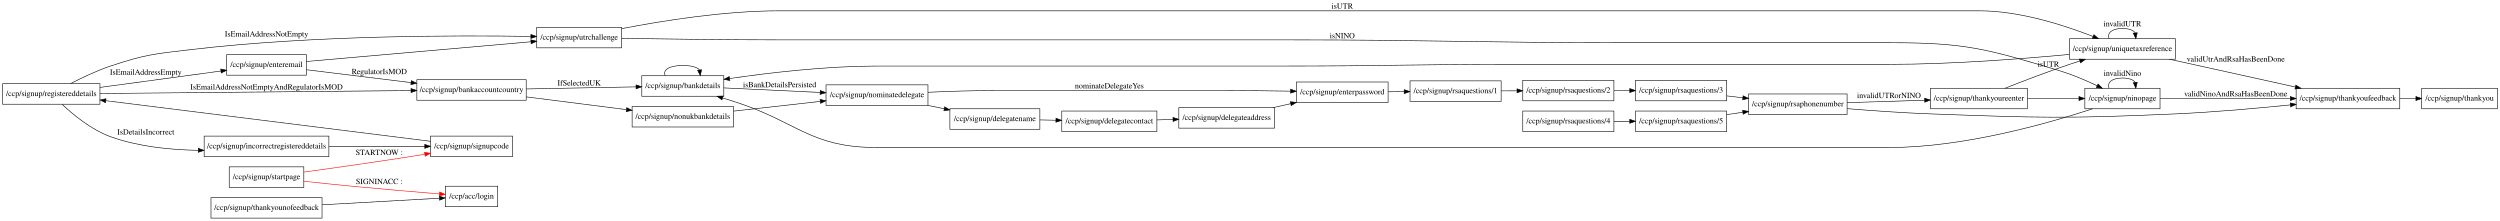
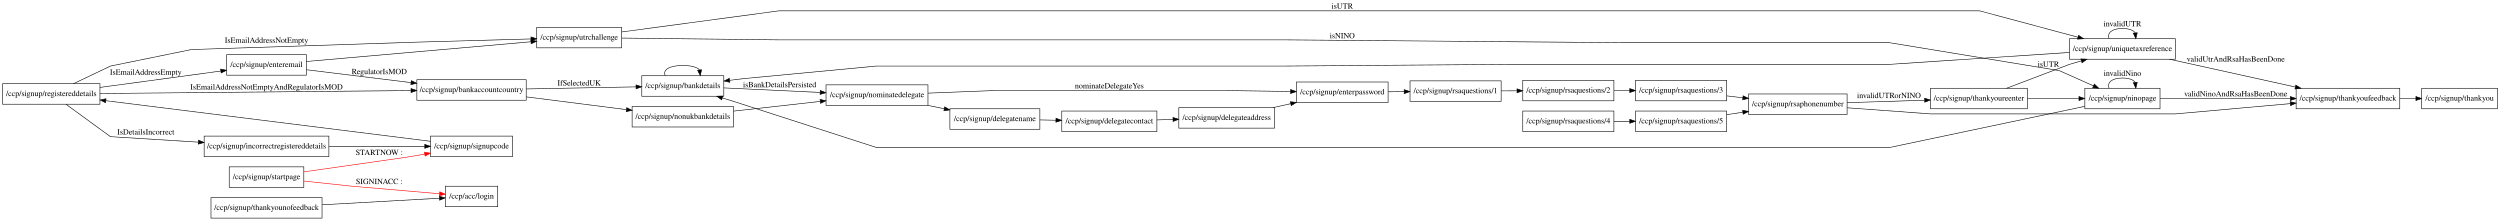
<svg xmlns="http://www.w3.org/2000/svg" width="4390pt" height="387pt" viewBox="0.00 0.00 4390.00 387.00">
  <g id="graph0" class="graph" transform="scale(1 1) rotate(0) translate(4 383)">
    <polygon fill="white" stroke="white" points="-4,5 -4,-383 4387,-383 4387,5 -4,5" />
    <g id="node1" class="node">
      <polygon fill="none" stroke="black" points="920,-243 728,-243 728,-207 920,-207 920,-243" />
      <text text-anchor="middle" x="824" y="-221.3" font-family="Times,serif" font-size="14.00">/ccp/signup/bankaccountcountry</text>
    </g>
    <g id="node2" class="node">
      <polygon fill="none" stroke="black" points="1267,-250 1123,-250 1123,-214 1267,-214 1267,-250" />
      <text text-anchor="middle" x="1195" y="-228.3" font-family="Times,serif" font-size="14.00">/ccp/signup/bankdetails</text>
    </g>
    <g id="edge1" class="edge">
      <path fill="none" stroke="black" d="M920.027,-226.803C979.755,-227.936 1055.99,-229.382 1112.87,-230.461" />
      <polygon fill="black" stroke="black" points="1112.83,-233.961 1122.9,-230.651 1112.97,-226.962 1112.83,-233.961" />
      <text text-anchor="middle" x="1013" y="-232.8" font-family="Times,serif" font-size="14.00">IfSelectedUK</text>
    </g>
    <g id="node17" class="node">
      <polygon fill="none" stroke="black" points="1284,-196 1106,-196 1106,-160 1284,-160 1284,-196" />
      <text text-anchor="middle" x="1195" y="-174.3" font-family="Times,serif" font-size="14.00">/ccp/signup/nonukbankdetails</text>
    </g>
    <g id="edge2" class="edge">
      <path fill="none" stroke="black" d="M920.027,-212.896C974.002,-206.021 1041.46,-197.429 1095.93,-190.491" />
      <polygon fill="black" stroke="black" points="1096.47,-193.951 1105.94,-189.216 1095.58,-187.008 1096.47,-193.951" />
    </g>
    <g id="node3" class="node">
      <polygon fill="none" stroke="black" points="1625.5,-234 1446.5,-234 1446.5,-198 1625.5,-198 1625.5,-234" />
      <text text-anchor="middle" x="1536" y="-212.3" font-family="Times,serif" font-size="14.00">/ccp/signup/nominatedelegate</text>
    </g>
    <g id="edge3" class="edge">
      <path fill="none" stroke="black" d="M1267.07,-228.646C1316.04,-226.334 1381.79,-223.231 1435.9,-220.677" />
      <polygon fill="black" stroke="black" points="1436.39,-224.158 1446.21,-220.191 1436.06,-217.166 1436.39,-224.158" />
      <text text-anchor="middle" x="1365" y="-229.8" font-family="Times,serif" font-size="14.00">isBankDetailsPersisted</text>
    </g>
    <g id="edge4" class="edge">
      <path fill="none" stroke="black" d="M1164.25,-250.153C1159.51,-259.539 1169.77,-268 1195,-268 1210.38,-268 1220.19,-264.858 1224.44,-260.28" />
      <polygon fill="black" stroke="black" points="1227.94,-260.52 1225.75,-250.153 1221,-259.619 1227.94,-260.52" />
    </g>
    <g id="node4" class="node">
      <polygon fill="none" stroke="black" points="2433.5,-239 2272.5,-239 2272.5,-203 2433.5,-203 2433.5,-239" />
      <text text-anchor="middle" x="2353" y="-217.3" font-family="Times,serif" font-size="14.00">/ccp/signup/enterpassword</text>
    </g>
    <g id="edge5" class="edge">
-       <path fill="none" stroke="black" d="M1625.51,-220.964C1661.63,-222.596 1703.8,-224 1742,-224 1742,-224 1742,-224 2151,-224 2187.37,-224 2227.44,-223.503 2262.17,-222.913" />
-       <polygon fill="black" stroke="black" points="2262.35,-226.411 2272.28,-222.736 2262.23,-219.412 2262.35,-226.411" />
+       <path fill="none" stroke="black" d="M1625.72,-219.462C1681.13,-221.624 1742,-224 1742,-224 1742,-224 1742,-224 2151,-224 2151,-224 2208.5,-223.142 2261.99,-222.343" />
+       <polygon fill="black" stroke="black" points="2262.32,-225.839 2272.27,-222.19 2262.22,-218.84 2262.32,-225.839" />
      <text text-anchor="middle" x="1944" y="-227.8" font-family="Times,serif" font-size="14.00">nominateDelegateYes</text>
    </g>
    <g id="node14" class="node">
      <polygon fill="none" stroke="black" points="1822,-192 1664,-192 1664,-156 1822,-156 1822,-192" />
      <text text-anchor="middle" x="1743" y="-170.3" font-family="Times,serif" font-size="14.00">/ccp/signup/delegatename</text>
    </g>
    <g id="edge6" class="edge">
      <path fill="none" stroke="black" d="M1625.13,-197.944C1634.71,-195.981 1644.47,-193.982 1654.05,-192.019" />
      <polygon fill="black" stroke="black" points="1654.87,-195.425 1663.96,-189.989 1653.46,-188.567 1654.87,-195.425" />
    </g>
    <g id="node5" class="node">
      <polygon fill="none" stroke="black" points="2632,-241 2472,-241 2472,-205 2632,-205 2632,-241" />
      <text text-anchor="middle" x="2552" y="-219.3" font-family="Times,serif" font-size="14.00">/ccp/signup/rsaquestions/1</text>
    </g>
    <g id="edge7" class="edge">
      <path fill="none" stroke="black" d="M2433.56,-221.808C2442.81,-221.902 2452.3,-221.998 2461.67,-222.093" />
      <polygon fill="black" stroke="black" points="2461.75,-225.594 2471.78,-222.196 2461.82,-218.594 2461.75,-225.594" />
    </g>
    <g id="node6" class="node">
      <polygon fill="none" stroke="black" points="2830,-242 2670,-242 2670,-206 2830,-206 2830,-242" />
      <text text-anchor="middle" x="2750" y="-220.3" font-family="Times,serif" font-size="14.00">/ccp/signup/rsaquestions/2</text>
    </g>
    <g id="edge8" class="edge">
      <path fill="none" stroke="black" d="M2632.16,-223.404C2641.19,-223.45 2650.44,-223.497 2659.59,-223.544" />
      <polygon fill="black" stroke="black" points="2659.85,-227.045 2669.87,-223.596 2659.89,-220.045 2659.85,-227.045" />
    </g>
    <g id="node7" class="node">
      <polygon fill="none" stroke="black" points="3028,-242 2868,-242 2868,-206 3028,-206 3028,-242" />
      <text text-anchor="middle" x="2948" y="-220.3" font-family="Times,serif" font-size="14.00">/ccp/signup/rsaquestions/3</text>
    </g>
    <g id="edge9" class="edge">
      <path fill="none" stroke="black" d="M2830.16,-224C2839.19,-224 2848.44,-224 2857.59,-224" />
      <polygon fill="black" stroke="black" points="2857.87,-227.5 2867.87,-224 2857.87,-220.5 2857.87,-227.5" />
    </g>
    <g id="node8" class="node">
      <polygon fill="none" stroke="black" points="3239.5,-218 3066.5,-218 3066.5,-182 3239.5,-182 3239.5,-218" />
      <text text-anchor="middle" x="3153" y="-196.3" font-family="Times,serif" font-size="14.00">/ccp/signup/rsaphonenumber</text>
    </g>
    <g id="edge10" class="edge">
      <path fill="none" stroke="black" d="M3028.07,-214.652C3037.3,-213.56 3046.8,-212.437 3056.24,-211.322" />
      <polygon fill="black" stroke="black" points="3056.91,-214.766 3066.43,-210.116 3056.09,-207.815 3056.91,-214.766" />
    </g>
    <g id="node9" class="node">
      <polygon fill="none" stroke="black" points="3556,-228 3386,-228 3386,-192 3556,-192 3556,-228" />
      <text text-anchor="middle" x="3471" y="-206.3" font-family="Times,serif" font-size="14.00">/ccp/signup/thankyoureenter</text>
    </g>
    <g id="edge11" class="edge">
      <path fill="none" stroke="black" d="M3239.51,-202.706C3281.56,-204.037 3332.36,-205.644 3375.55,-207.011" />
      <polygon fill="black" stroke="black" points="3375.68,-210.517 3385.79,-207.335 3375.9,-203.52 3375.68,-210.517" />
      <text text-anchor="middle" x="3313" y="-210.8" font-family="Times,serif" font-size="14.00">invalidUTRorNINO</text>
    </g>
    <g id="node11" class="node">
      <polygon fill="none" stroke="black" points="4210,-228 4028,-228 4028,-192 4210,-192 4210,-228" />
      <text text-anchor="middle" x="4119" y="-206.3" font-family="Times,serif" font-size="14.00">/ccp/signup/thankyoufeedback</text>
    </g>
    <g id="edge12" class="edge">
-       <path fill="none" stroke="black" d="M3239.58,-192.227C3283.34,-188.634 3337.47,-184.776 3386,-183 3576.98,-176.012 3625.08,-174.482 3816,-183 3883.48,-186.011 3959.2,-192.787 4017.93,-198.798" />
-       <polygon fill="black" stroke="black" points="4017.64,-202.287 4027.95,-199.833 4018.36,-195.324 4017.64,-202.287" />
+       <path fill="none" stroke="black" d="M3239.73,-193.718C3305.82,-188.875 3386,-183 3386,-183 3386,-183 3816,-183 3816,-183 3816,-183 3929.86,-193.18 4017.76,-201.038" />
+       <polygon fill="black" stroke="black" points="4017.53,-204.531 4027.8,-201.936 4018.15,-197.559 4017.53,-204.531" />
    </g>
    <g id="node10" class="node">
      <polygon fill="none" stroke="black" points="3816,-315 3630,-315 3630,-279 3816,-279 3816,-315" />
      <text text-anchor="middle" x="3723" y="-293.3" font-family="Times,serif" font-size="14.00">/ccp/signup/uniquetaxreference</text>
    </g>
    <g id="edge13" class="edge">
-       <path fill="none" stroke="black" d="M3516.62,-228.001C3548.08,-240.436 3591.34,-257.008 3630,-270 3635.9,-271.983 3642.04,-273.964 3648.23,-275.899" />
-       <polygon fill="black" stroke="black" points="3647.37,-279.297 3657.96,-278.899 3649.43,-272.607 3647.37,-279.297" />
+       <path fill="none" stroke="black" d="M3519.41,-228.002C3565.95,-245.675 3630,-270 3630,-270 3630,-270 3638.74,-272.564 3650.83,-276.112" />
+       <polygon fill="black" stroke="black" points="3650.05,-279.533 3660.63,-278.991 3652.02,-272.816 3650.05,-279.533" />
      <text text-anchor="middle" x="3593" y="-265.8" font-family="Times,serif" font-size="14.00">isUTR</text>
    </g>
    <g id="node13" class="node">
      <polygon fill="none" stroke="black" points="3789,-228 3657,-228 3657,-192 3789,-192 3789,-228" />
      <text text-anchor="middle" x="3723" y="-206.3" font-family="Times,serif" font-size="14.00">/ccp/signup/ninopage</text>
    </g>
    <g id="edge14" class="edge">
      <path fill="none" stroke="black" d="M3556.29,-210C3585.45,-210 3617.94,-210 3646.36,-210" />
      <polygon fill="black" stroke="black" points="3646.64,-213.5 3656.64,-210 3646.64,-206.5 3646.64,-213.5" />
    </g>
    <g id="edge15" class="edge">
      <path fill="none" stroke="black" d="M3805.64,-278.974C3869.96,-264.771 3959.61,-244.975 4026.37,-230.232" />
      <polygon fill="black" stroke="black" points="4027.46,-233.577 4036.47,-228.003 4025.95,-226.742 4027.46,-233.577" />
      <text text-anchor="middle" x="3922" y="-274.8" font-family="Times,serif" font-size="14.00">validUtrAndRsaHasBeenDone</text>
    </g>
    <g id="edge16" class="edge">
      <path fill="none" stroke="black" d="M3699.48,-315.153C3695.86,-324.539 3703.7,-333 3723,-333 3734.76,-333 3742.26,-329.858 3745.51,-325.28" />
      <polygon fill="black" stroke="black" points="3749.01,-325.449 3746.52,-315.153 3742.05,-324.758 3749.01,-325.449" />
      <text text-anchor="middle" x="3723" y="-336.8" font-family="Times,serif" font-size="14.00">invalidUTR</text>
    </g>
    <g id="edge17" class="edge">
-       <path fill="none" stroke="black" d="M3629.75,-287.405C3547.13,-279.644 3422.61,-270 3314,-270 2650,-270 2650,-270 2650,-270 2473.99,-270 2430.01,-267 2254,-267 1535,-267 1535,-267 1535,-267 1446.64,-267 1346.01,-255.09 1277.5,-245.165" />
-       <polygon fill="black" stroke="black" points="1277.61,-241.644 1267.21,-243.654 1276.59,-248.57 1277.61,-241.644" />
+       <path fill="none" stroke="black" d="M3629.93,-290.907C3509.59,-282.944 3314,-270 3314,-270 2650,-270 2650,-270 2650,-270 2650,-270 2254,-267 2254,-267 1535,-267 1535,-267 1535,-267 1535,-267 1302,-245 1302,-245 1302,-245 1291.75,-243.742 1277.61,-242.009" />
+       <polygon fill="black" stroke="black" points="1277.64,-238.487 1267.29,-240.743 1276.79,-245.435 1277.64,-238.487" />
    </g>
    <g id="node12" class="node">
      <polygon fill="none" stroke="black" points="4381.5,-228 4248.5,-228 4248.5,-192 4381.5,-192 4381.5,-228" />
      <text text-anchor="middle" x="4315" y="-206.3" font-family="Times,serif" font-size="14.00">/ccp/signup/thankyou</text>
    </g>
    <g id="edge18" class="edge">
      <path fill="none" stroke="black" d="M4210.18,-210C4219.53,-210 4228.96,-210 4238.13,-210" />
      <polygon fill="black" stroke="black" points="4238.35,-213.5 4248.35,-210 4238.35,-206.5 4238.35,-213.5" />
    </g>
    <g id="edge19" class="edge">
      <path fill="none" stroke="black" d="M3789.06,-210C3851.14,-210 3945.57,-210 4017.36,-210" />
      <polygon fill="black" stroke="black" points="4017.78,-213.5 4027.78,-210 4017.78,-206.5 4017.78,-213.5" />
      <text text-anchor="middle" x="3922" y="-213.8" font-family="Times,serif" font-size="14.00">validNinoAndRsaHasBeenDone</text>
    </g>
    <g id="edge20" class="edge">
      <path fill="none" stroke="black" d="M3699.48,-228.153C3695.86,-237.539 3703.7,-246 3723,-246 3734.76,-246 3742.26,-242.858 3745.51,-238.28" />
      <polygon fill="black" stroke="black" points="3749.01,-238.449 3746.52,-228.153 3742.05,-237.758 3749.01,-238.449" />
      <text text-anchor="middle" x="3723" y="-249.8" font-family="Times,serif" font-size="14.00">invalidNino</text>
    </g>
    <g id="edge21" class="edge">
-       <path fill="none" stroke="black" d="M3670.56,-191.972C3593.9,-166.754 3444.66,-124 3314,-124 1535,-124 1535,-124 1535,-124 1417.78,-124 1395.81,-169.807 1284,-205 1277.9,-206.921 1271.55,-208.901 1265.19,-210.875" />
-       <polygon fill="black" stroke="black" points="1263.73,-207.664 1255.21,-213.963 1265.79,-214.351 1263.73,-207.664" />
+       <path fill="none" stroke="black" d="M3656.9,-196.278C3541.71,-171.998 3314,-124 3314,-124 1535,-124 1535,-124 1535,-124 1535,-124 1284,-205 1284,-205 1284,-205 1275.81,-207.514 1264.42,-211.008" />
+       <polygon fill="black" stroke="black" points="1263.23,-207.711 1254.7,-213.991 1265.28,-214.403 1263.23,-207.711" />
    </g>
    <g id="node15" class="node">
      <polygon fill="none" stroke="black" points="2027.5,-188 1860.5,-188 1860.5,-152 2027.5,-152 2027.5,-188" />
      <text text-anchor="middle" x="1944" y="-166.3" font-family="Times,serif" font-size="14.00">/ccp/signup/delegatecontact</text>
    </g>
    <g id="edge22" class="edge">
      <path fill="none" stroke="black" d="M1822.08,-172.431C1831.27,-172.246 1840.73,-172.056 1850.1,-171.867" />
      <polygon fill="black" stroke="black" points="1850.3,-175.364 1860.23,-171.664 1850.16,-168.366 1850.3,-175.364" />
    </g>
    <g id="node16" class="node">
      <polygon fill="none" stroke="black" points="2234,-194 2066,-194 2066,-158 2234,-158 2234,-194" />
      <text text-anchor="middle" x="2150" y="-172.3" font-family="Times,serif" font-size="14.00">/ccp/signup/delegateaddress</text>
    </g>
    <g id="edge23" class="edge">
      <path fill="none" stroke="black" d="M2027.68,-172.432C2036.93,-172.704 2046.39,-172.982 2055.76,-173.258" />
      <polygon fill="black" stroke="black" points="2055.77,-176.759 2065.87,-173.555 2055.98,-169.762 2055.77,-176.759" />
    </g>
    <g id="edge24" class="edge">
      <path fill="none" stroke="black" d="M2231.6,-194.044C2241.78,-196.323 2252.24,-198.666 2262.55,-200.973" />
      <polygon fill="black" stroke="black" points="2261.84,-204.403 2272.37,-203.172 2263.37,-197.572 2261.84,-204.403" />
    </g>
    <g id="edge25" class="edge">
      <path fill="none" stroke="black" d="M1284.18,-187.885C1330.8,-193.11 1388.16,-199.54 1436.26,-204.932" />
      <polygon fill="black" stroke="black" points="1436.05,-208.43 1446.38,-206.066 1436.83,-201.473 1436.05,-208.43" />
    </g>
    <g id="node18" class="node">
      <polygon fill="none" stroke="black" points="896,-144 752,-144 752,-108 896,-108 896,-144" />
      <text text-anchor="middle" x="824" y="-122.3" font-family="Times,serif" font-size="14.00">/ccp/signup/signupcode</text>
    </g>
    <g id="node19" class="node">
      <polygon fill="none" stroke="black" points="171.5,-236 0.5,-236 0.5,-200 171.5,-200 171.5,-236" />
      <text text-anchor="middle" x="86" y="-214.3" font-family="Times,serif" font-size="14.00">/ccp/signup/registereddetails</text>
    </g>
    <g id="edge26" class="edge">
      <path fill="none" stroke="black" d="M751.928,-134.884C618.712,-151.536 331.447,-187.444 181.876,-206.14" />
      <polygon fill="black" stroke="black" points="181.276,-202.688 171.788,-207.402 182.145,-209.634 181.276,-202.688" />
    </g>
    <g id="node20" class="node">
      <polygon fill="none" stroke="black" points="573.5,-144 354.5,-144 354.5,-108 573.5,-108 573.5,-144" />
      <text text-anchor="middle" x="464" y="-122.3" font-family="Times,serif" font-size="14.00">/ccp/signup/incorrectregistereddetails</text>
    </g>
    <g id="edge27" class="edge">
-       <path fill="none" stroke="black" d="M105.183,-199.667C124.394,-181.623 156.494,-155.071 190,-143 238.589,-125.495 295.166,-119.796 344.174,-119.03" />
-       <polygon fill="black" stroke="black" points="344.222,-122.53 354.19,-118.94 344.159,-115.53 344.222,-122.53" />
+       <path fill="none" stroke="black" d="M111.933,-199.845C142.417,-177.648 190,-143 190,-143 190,-143 270.443,-137.991 343.995,-133.411" />
+       <polygon fill="black" stroke="black" points="344.556,-136.883 354.319,-132.768 344.121,-129.896 344.556,-136.883" />
      <text text-anchor="middle" x="252" y="-146.8" font-family="Times,serif" font-size="14.00">IsDetailsIncorrect</text>
    </g>
    <g id="node21" class="node">
      <polygon fill="none" stroke="black" points="534,-287 394,-287 394,-251 534,-251 534,-287" />
      <text text-anchor="middle" x="464" y="-265.3" font-family="Times,serif" font-size="14.00">/ccp/signup/enteremail</text>
    </g>
    <g id="edge28" class="edge">
-       <path fill="none" stroke="black" d="M171.594,-229.501C177.823,-230.347 184.009,-231.187 190,-232 255.365,-240.872 329.535,-250.923 384.052,-258.308" />
-       <polygon fill="black" stroke="black" points="383.617,-261.781 393.996,-259.655 384.557,-254.845 383.617,-261.781" />
+       <path fill="none" stroke="black" d="M171.586,-229.497C182.517,-230.983 190,-232 190,-232 190,-232 303.005,-247.316 383.605,-258.24" />
+       <polygon fill="black" stroke="black" points="383.378,-261.741 393.758,-259.616 384.318,-254.804 383.378,-261.741" />
      <text text-anchor="middle" x="252" y="-251.8" font-family="Times,serif" font-size="14.00">IsEmailAddressEmpty</text>
    </g>
    <g id="edge29" class="edge">
      <path fill="none" stroke="black" d="M171.788,-218.806C306.798,-220.09 570.36,-222.597 717.41,-223.996" />
      <polygon fill="black" stroke="black" points="717.76,-227.499 727.793,-224.094 717.827,-220.499 717.76,-227.499" />
      <text text-anchor="middle" x="464" y="-225.8" font-family="Times,serif" font-size="14.00">IsEmailAddressNotEmptyAndRegulatorIsMOD</text>
    </g>
    <g id="node22" class="node">
      <polygon fill="none" stroke="black" points="1087.5,-335 938.5,-335 938.5,-299 1087.5,-299 1087.5,-335" />
      <text text-anchor="middle" x="1013" y="-313.3" font-family="Times,serif" font-size="14.00">/ccp/signup/utrchallenge</text>
    </g>
    <g id="edge30" class="edge">
-       <path fill="none" stroke="black" d="M120.01,-236.231C139.809,-246.519 165.774,-258.898 190,-267 251.088,-287.43 268.028,-288.472 332,-296 545.572,-321.132 799.311,-321.138 928.055,-319.045" />
-       <polygon fill="black" stroke="black" points="928.298,-322.542 938.236,-318.871 928.178,-315.543 928.298,-322.542" />
-       <text text-anchor="middle" x="464" y="-318.8" font-family="Times,serif" font-size="14.00">IsEmailAddressNotEmpty</text>
+       <path fill="none" stroke="black" d="M125.061,-236.107C154.402,-250.065 190,-267 190,-267 190,-267 332,-296 332,-296 332,-296 728,-309 728,-309 728,-309 844.668,-312.286 928.449,-314.646" />
+       <polygon fill="black" stroke="black" points="928.399,-318.146 938.494,-314.929 928.596,-311.149 928.399,-318.146" />
+       <text text-anchor="middle" x="464" y="-307.8" font-family="Times,serif" font-size="14.00">IsEmailAddressNotEmpty</text>
    </g>
    <g id="edge31" class="edge">
      <path fill="none" stroke="black" d="M573.87,-126C627.95,-126 692.174,-126 741.868,-126" />
      <polygon fill="black" stroke="black" points="741.924,-129.5 751.924,-126 741.924,-122.5 741.924,-129.5" />
    </g>
    <g id="edge32" class="edge">
      <path fill="none" stroke="black" d="M534.026,-260.516C586.078,-254.119 658.386,-245.232 717.649,-237.948" />
      <polygon fill="black" stroke="black" points="718.299,-241.395 727.797,-236.701 717.445,-234.447 718.299,-241.395" />
      <text text-anchor="middle" x="662" y="-252.8" font-family="Times,serif" font-size="14.00">RegulatorIsMOD</text>
    </g>
    <g id="edge33" class="edge">
      <path fill="none" stroke="black" d="M534.001,-275.055C634.305,-283.857 820.167,-300.166 928.203,-309.647" />
      <polygon fill="black" stroke="black" points="928.141,-313.155 938.409,-310.542 928.753,-306.181 928.141,-313.155" />
    </g>
    <g id="edge34" class="edge">
-       <path fill="none" stroke="black" d="M1087.7,-332.716C1158.26,-346.379 1267.9,-364 1364,-364 1364,-364 1364,-364 3472,-364 3542.98,-364 3621.56,-338.488 3671.32,-318.95" />
-       <polygon fill="black" stroke="black" points="3672.89,-322.091 3680.88,-315.131 3670.3,-315.591 3672.89,-322.091" />
+       <path fill="none" stroke="black" d="M1087.8,-326.91C1190.48,-340.699 1364,-364 1364,-364 1364,-364 1364,-364 3472,-364 3472,-364 3571.49,-337.335 3644.95,-317.649" />
+       <polygon fill="black" stroke="black" points="3645.92,-321.012 3654.68,-315.043 3644.11,-314.251 3645.92,-321.012" />
      <text text-anchor="middle" x="2353" y="-367.8" font-family="Times,serif" font-size="14.00">isUTR</text>
    </g>
    <g id="edge35" class="edge">
-       <path fill="none" stroke="black" d="M1087.74,-315.668C1158.57,-314.504 1268.59,-313 1364,-313 1364,-313 1364,-313 2254,-313 2518.01,-313 2583.99,-308 2848,-308 2848,-308 2848,-308 3314,-308 3448.22,-308 3483.42,-297.512 3612,-259 3634.65,-252.216 3658.75,-241.864 3678.61,-232.419" />
-       <polygon fill="black" stroke="black" points="3680.22,-235.526 3687.7,-228.018 3677.17,-229.226 3680.22,-235.526" />
+       <path fill="none" stroke="black" d="M1087.8,-316.157C1190.48,-314.983 1364,-313 1364,-313 1364,-313 1364,-313 2254,-313 2254,-313 2848,-308 2848,-308 2848,-308 2848,-308 3314,-308 3314,-308 3612,-259 3612,-259 3612,-259 3642.95,-245.211 3672.02,-232.263" />
+       <polygon fill="black" stroke="black" points="3673.64,-235.373 3681.35,-228.107 3670.79,-228.979 3673.64,-235.373" />
      <text text-anchor="middle" x="2353" y="-315.8" font-family="Times,serif" font-size="14.00">isNINO</text>
    </g>
    <g id="node23" class="node">
      <polygon fill="none" stroke="black" points="3028,-188 2868,-188 2868,-152 3028,-152 3028,-188" />
      <text text-anchor="middle" x="2948" y="-166.3" font-family="Times,serif" font-size="14.00">/ccp/signup/rsaquestions/5</text>
    </g>
    <g id="edge36" class="edge">
      <path fill="none" stroke="black" d="M3028.07,-181.685C3037.4,-183.064 3047.01,-184.484 3056.54,-185.892" />
      <polygon fill="black" stroke="black" points="3056.03,-189.355 3066.43,-187.354 3057.05,-182.43 3056.03,-189.355" />
    </g>
    <g id="node24" class="node">
      <polygon fill="none" stroke="black" points="2830,-188 2670,-188 2670,-152 2830,-152 2830,-188" />
      <text text-anchor="middle" x="2750" y="-166.3" font-family="Times,serif" font-size="14.00">/ccp/signup/rsaquestions/4</text>
    </g>
    <g id="edge37" class="edge">
      <path fill="none" stroke="black" d="M2830.16,-170C2839.19,-170 2848.44,-170 2857.59,-170" />
      <polygon fill="black" stroke="black" points="2857.87,-173.5 2867.87,-170 2857.87,-166.5 2857.87,-173.5" />
    </g>
    <g id="node25" class="node">
      <polygon fill="none" stroke="black" points="529.5,-90 398.5,-90 398.5,-54 529.5,-54 529.5,-90" />
      <text text-anchor="middle" x="464" y="-68.3" font-family="Times,serif" font-size="14.00">/ccp/signup/startpage</text>
    </g>
    <g id="node26" class="node">
      <polygon fill="none" stroke="black" points="870,-56 778,-56 778,-20 870,-20 870,-56" />
      <text text-anchor="middle" x="824" y="-34.3" font-family="Times,serif" font-size="14.00">/ccp/acc/login</text>
    </g>
    <g id="edge38" class="edge">
-       <path fill="none" stroke="red" d="M529.51,-64.773C555.715,-61.916 586.291,-58.681 614,-56 666.075,-50.962 725.518,-45.91 767.663,-42.446" />
-       <polygon fill="red" stroke="red" points="768.04,-45.927 777.721,-41.623 767.468,-38.951 768.04,-45.927" />
+       <path fill="none" stroke="red" d="M529.92,-65.029C570.073,-60.717 614,-56 614,-56 614,-56 705.945,-48.081 767.866,-42.748" />
+       <polygon fill="red" stroke="red" points="768.245,-46.229 777.907,-41.884 767.644,-39.255 768.245,-46.229" />
      <text text-anchor="middle" x="662" y="-59.8" font-family="Times,serif" font-size="14.00">SIGNINACC : </text>
    </g>
    <g id="edge39" class="edge">
-       <path fill="none" stroke="red" d="M529.545,-80.778C578.985,-87.609 648.863,-97.495 710,-107 720.279,-108.598 731.073,-110.336 741.743,-112.09" />
-       <polygon fill="red" stroke="red" points="741.477,-115.593 751.914,-113.772 742.619,-108.687 741.477,-115.593" />
+       <path fill="none" stroke="red" d="M529.691,-81.242C602.278,-91.611 710,-107 710,-107 710,-107 723.663,-109.297 741.486,-112.294" />
+       <polygon fill="red" stroke="red" points="741.314,-115.814 751.756,-114.021 742.475,-108.911 741.314,-115.814" />
      <text text-anchor="middle" x="662" y="-110.8" font-family="Times,serif" font-size="14.00">STARTNOW : </text>
    </g>
    <g id="node27" class="node">
      <polygon fill="none" stroke="black" points="561.5,-36 366.5,-36 366.5,-0 561.5,-0 561.5,-36" />
      <text text-anchor="middle" x="464" y="-14.3" font-family="Times,serif" font-size="14.00">/ccp/signup/thankyounofeedback</text>
    </g>
    <g id="edge40" class="edge">
      <path fill="none" stroke="black" d="M561.88,-23.412C627.829,-27.097 712.764,-31.842 767.55,-34.902" />
      <polygon fill="black" stroke="black" points="767.574,-38.409 777.754,-35.472 767.965,-31.42 767.574,-38.409" />
    </g>
  </g>
</svg>
